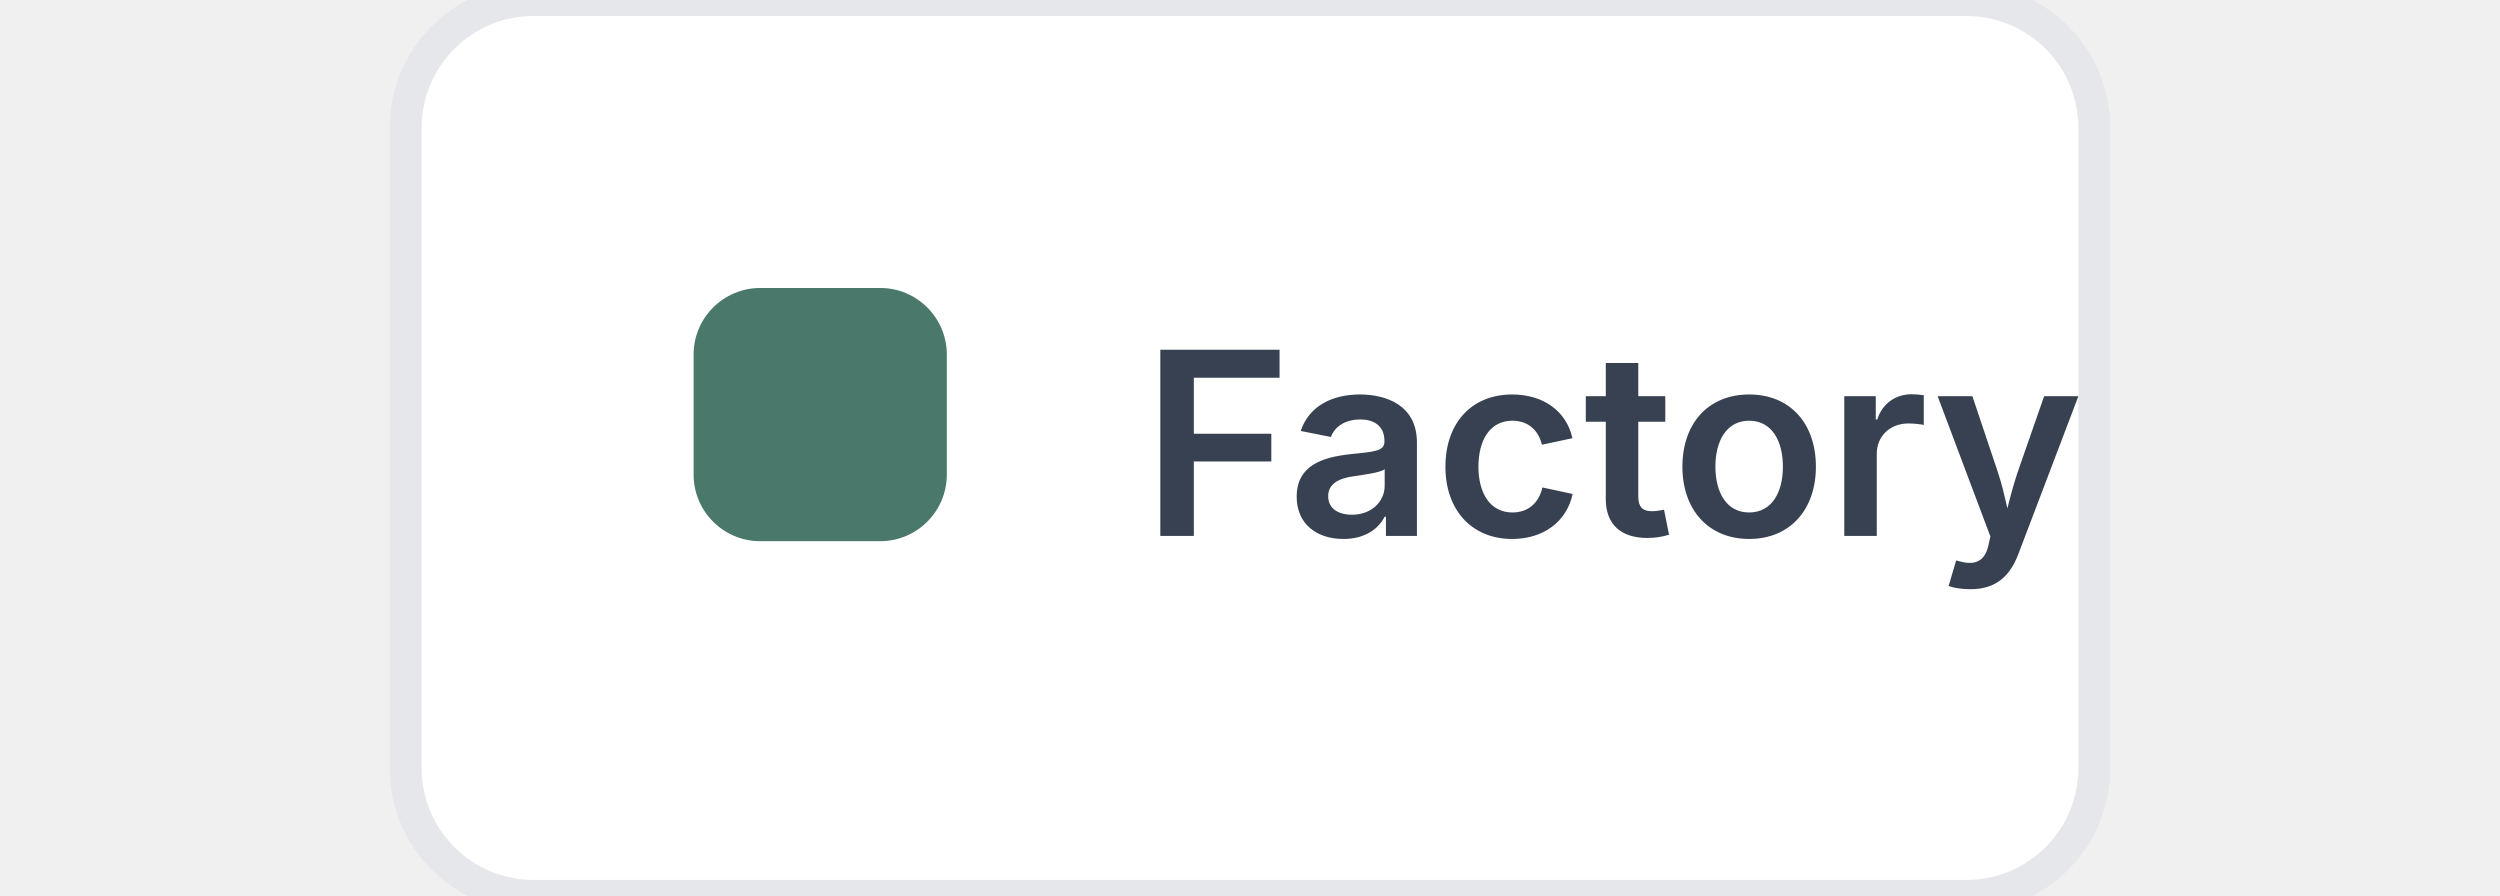
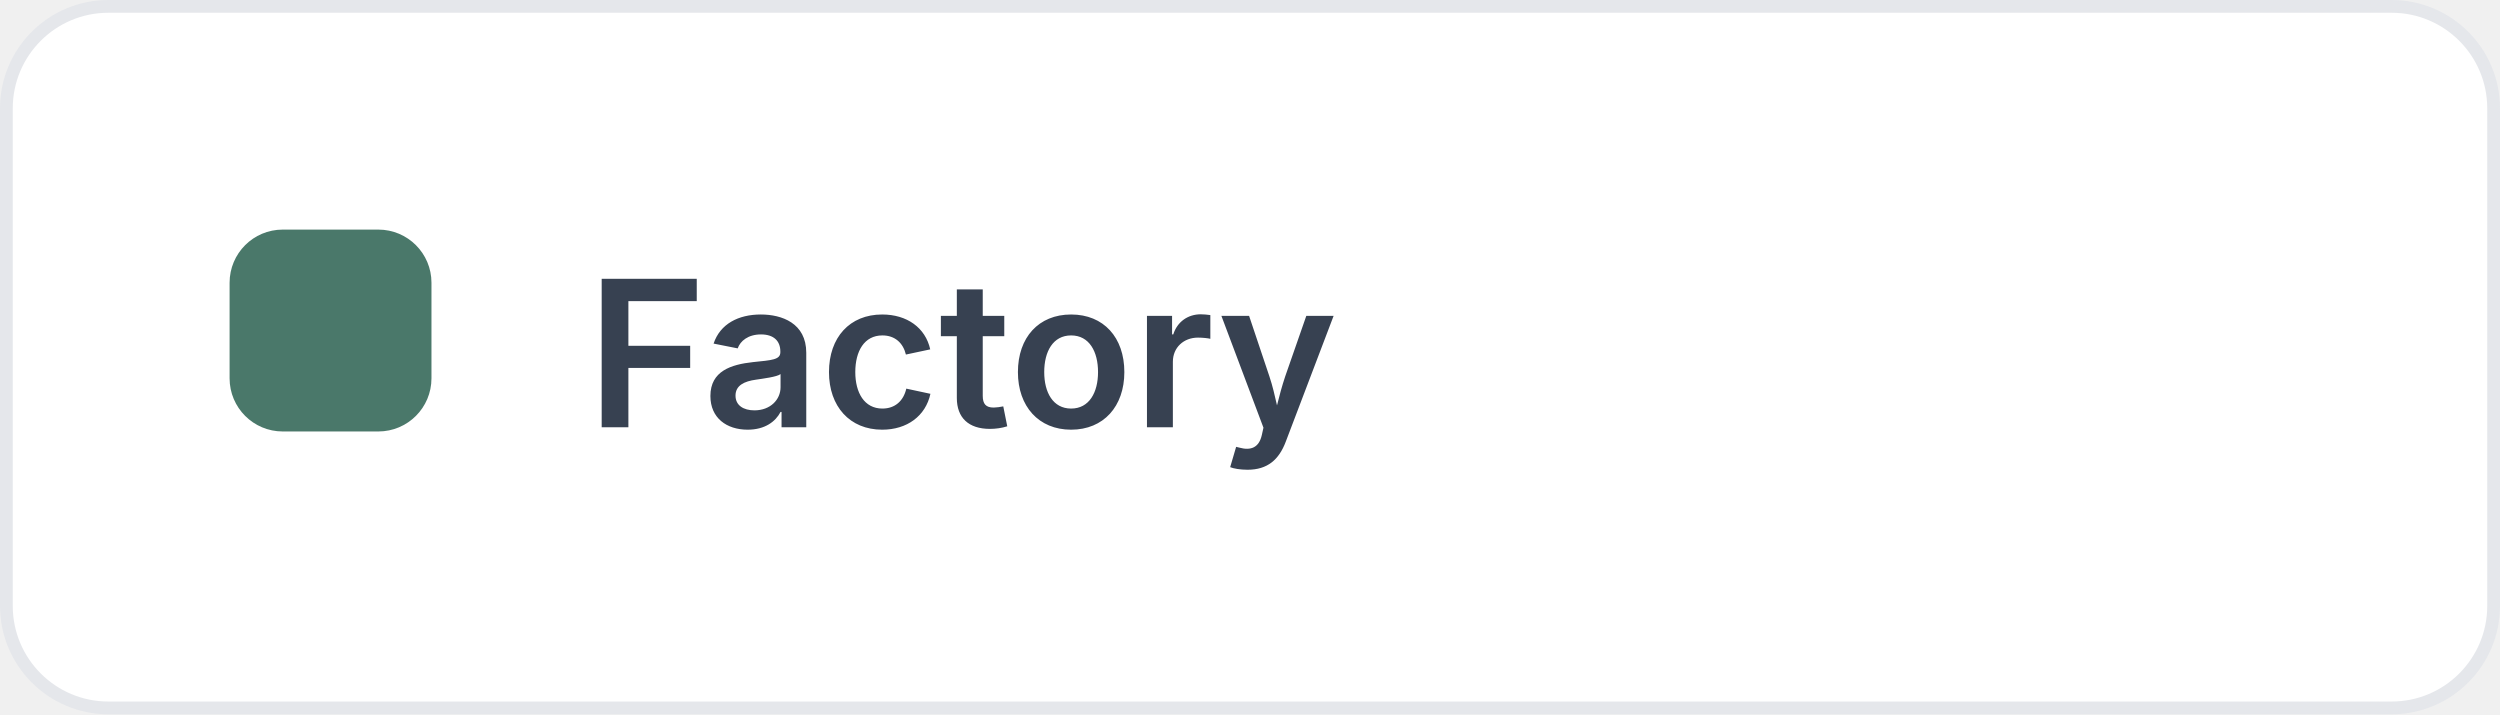
- <svg xmlns="http://www.w3.org/2000/svg" width="100%" height="56" role="img" aria-label="Factory">
-   <style>.glyph{transform:translate(18px,18px) scale(.833)}.label{font:600 16px Inter,-apple-system,BlinkMacSystemFont,"Segoe UI",Helvetica,Arial,sans-serif}@media (max-width:170px){.glyph{transform:translate(12px,20px) scale(.667)}.label{font-size:13px;transform:translate(-12px,-1px)}}@media (max-width:140px){.glyph{transform:translate(10px,21px) scale(.6)}.label{font-size:12.5px;transform:translate(-17px,-1px)}}</style>
-   <rect width="100%" height="100%" rx="8" fill="#ffffff" stroke="#e5e7eb" stroke-width="2" />
-   <g style="color:#9ca3af">
-     <rect class="glyph" width="19" height="19" rx="5" fill="#4a786a" />
+ <svg xmlns="http://www.w3.org/2000/svg" width="196" height="56" viewBox="0 0 196 56" role="img" aria-label="Factory">
+   <rect x="0.5" y="0.5" width="195" height="55" rx="8" fill="#ffffff" stroke="#e5e7eb" />
+   <g style="color:#9ca3af" transform="translate(18 18) scale(.833)">
+     <rect width="19" height="19" rx="5" fill="#4a786a" />
  </g>
-   <text class="label" x="46" y="33.5" fill="#374151">Factory</text>
+   <text x="46" y="33.5" fill="#374151" font-family="Inter, -apple-system, BlinkMacSystemFont, 'Segoe UI', Helvetica, Arial, sans-serif" font-size="16" font-weight="600">Factory</text>
</svg>
